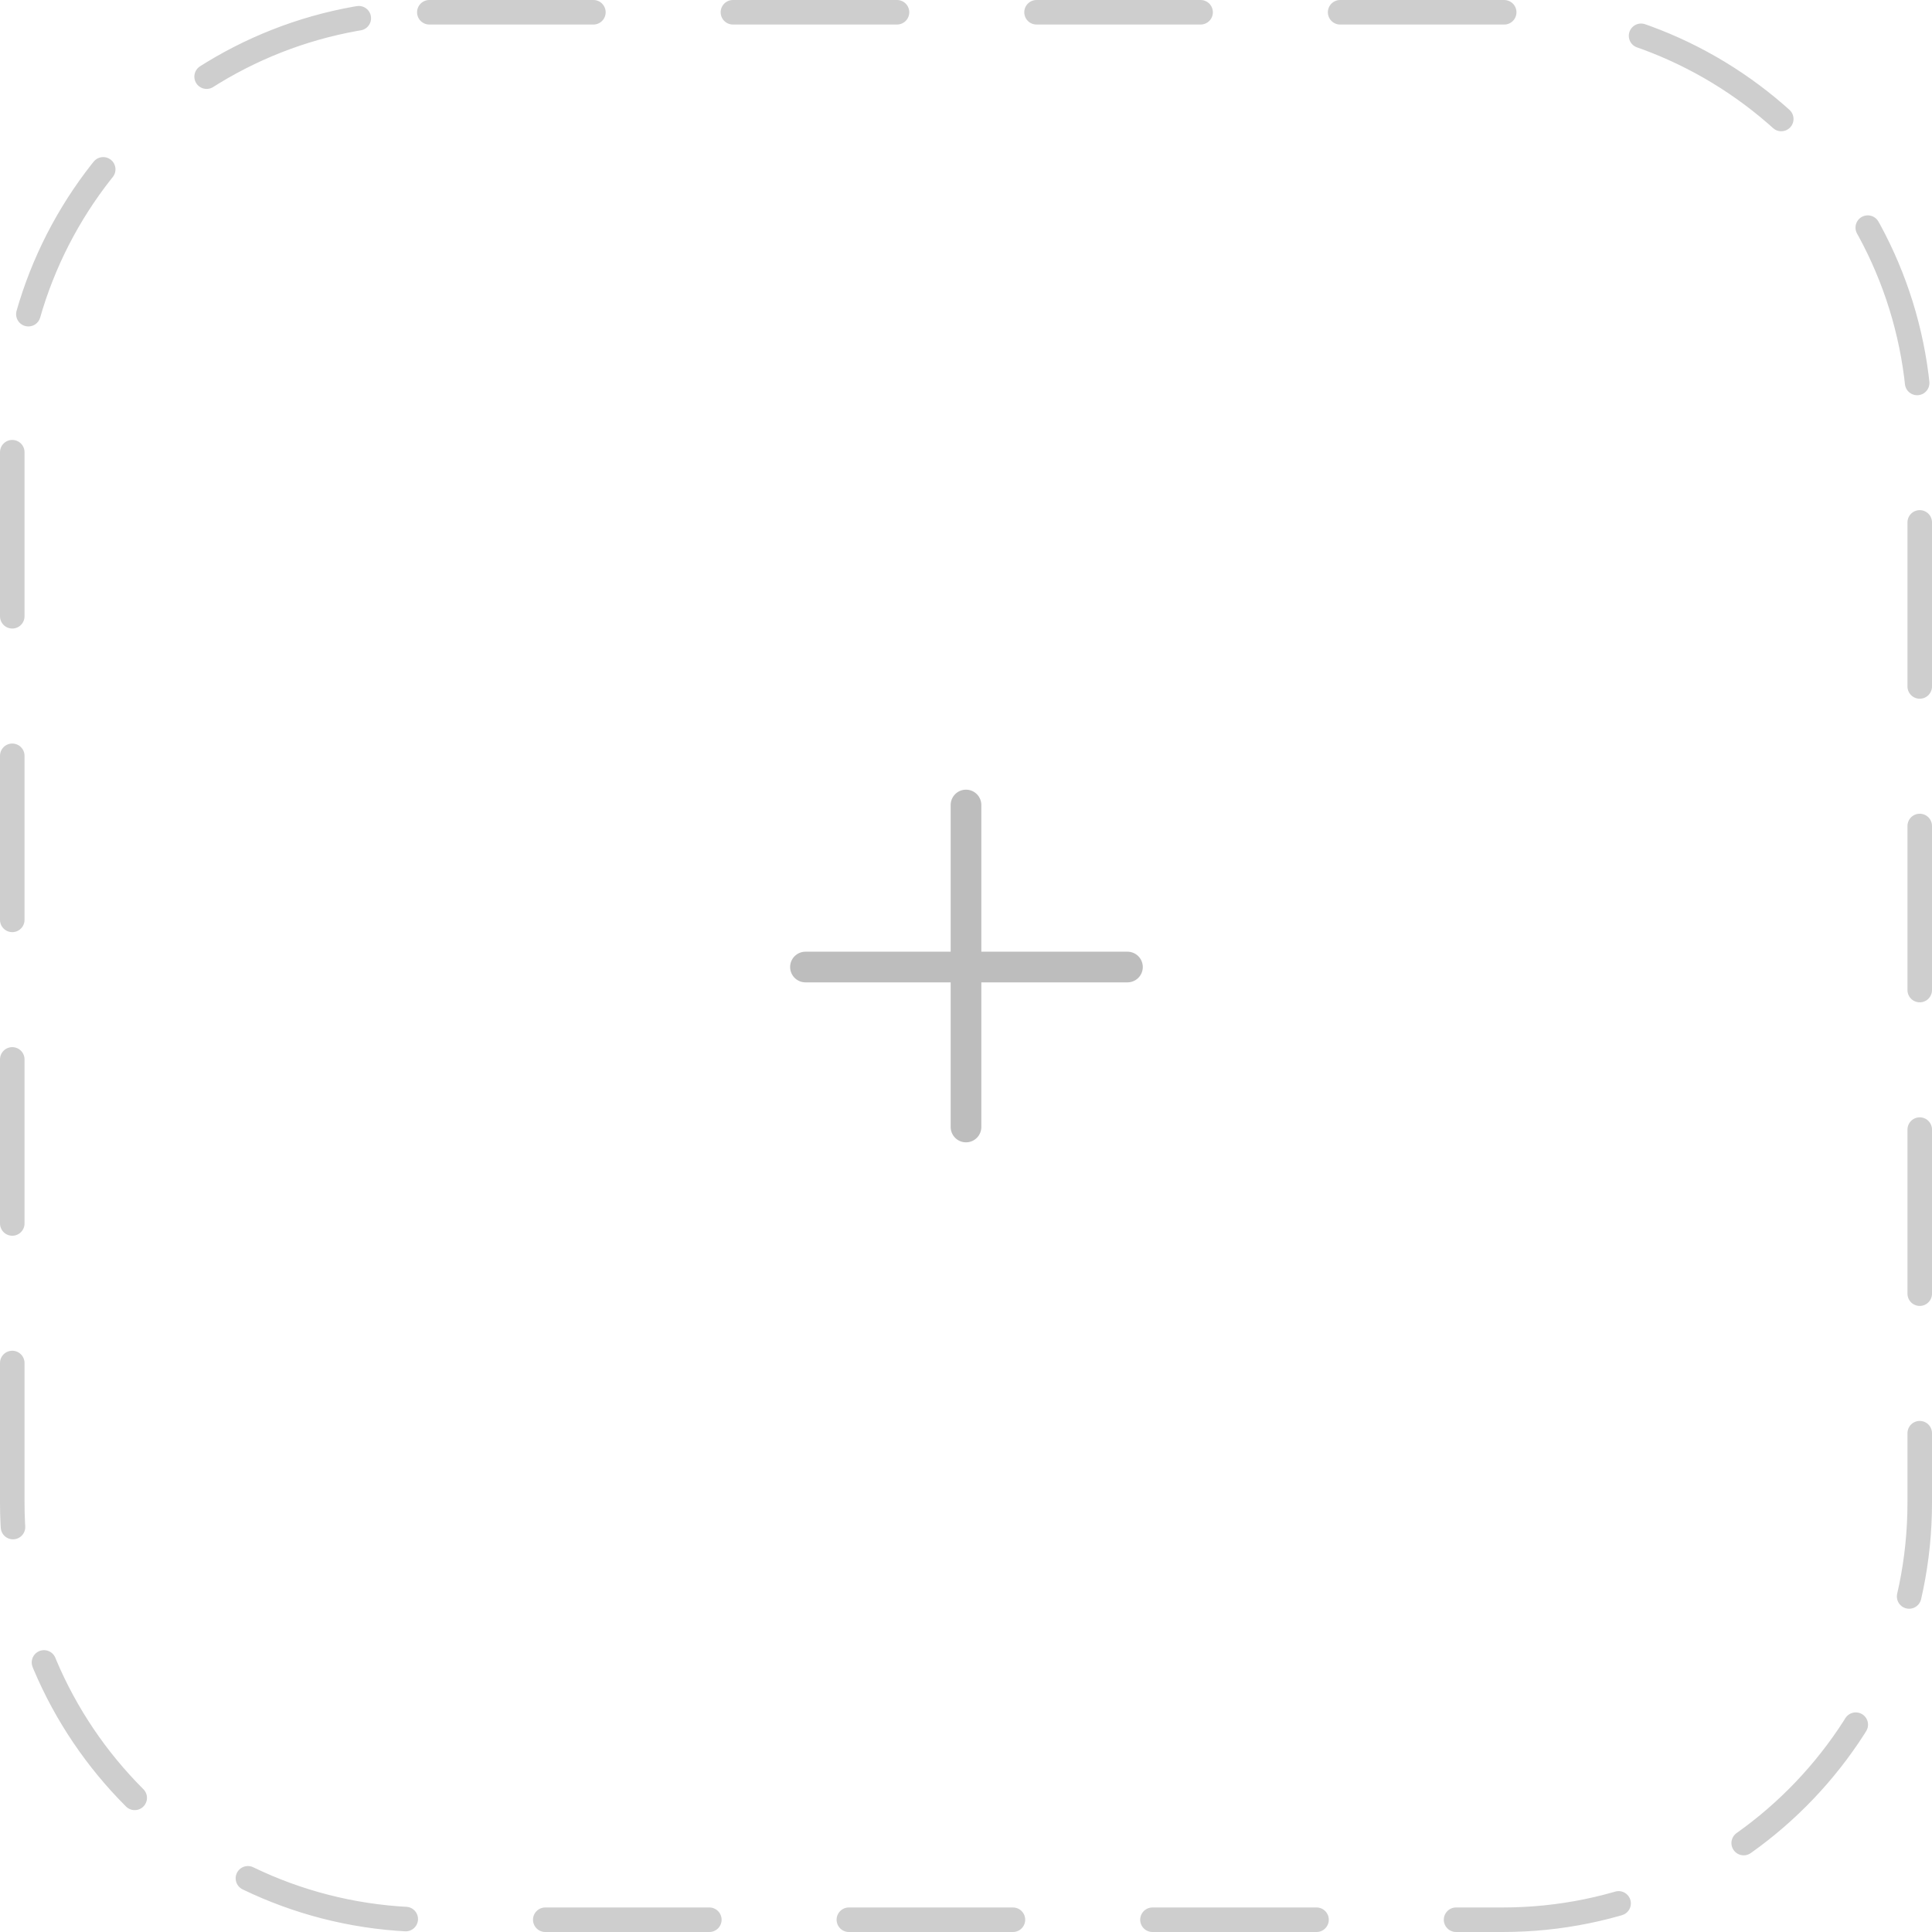
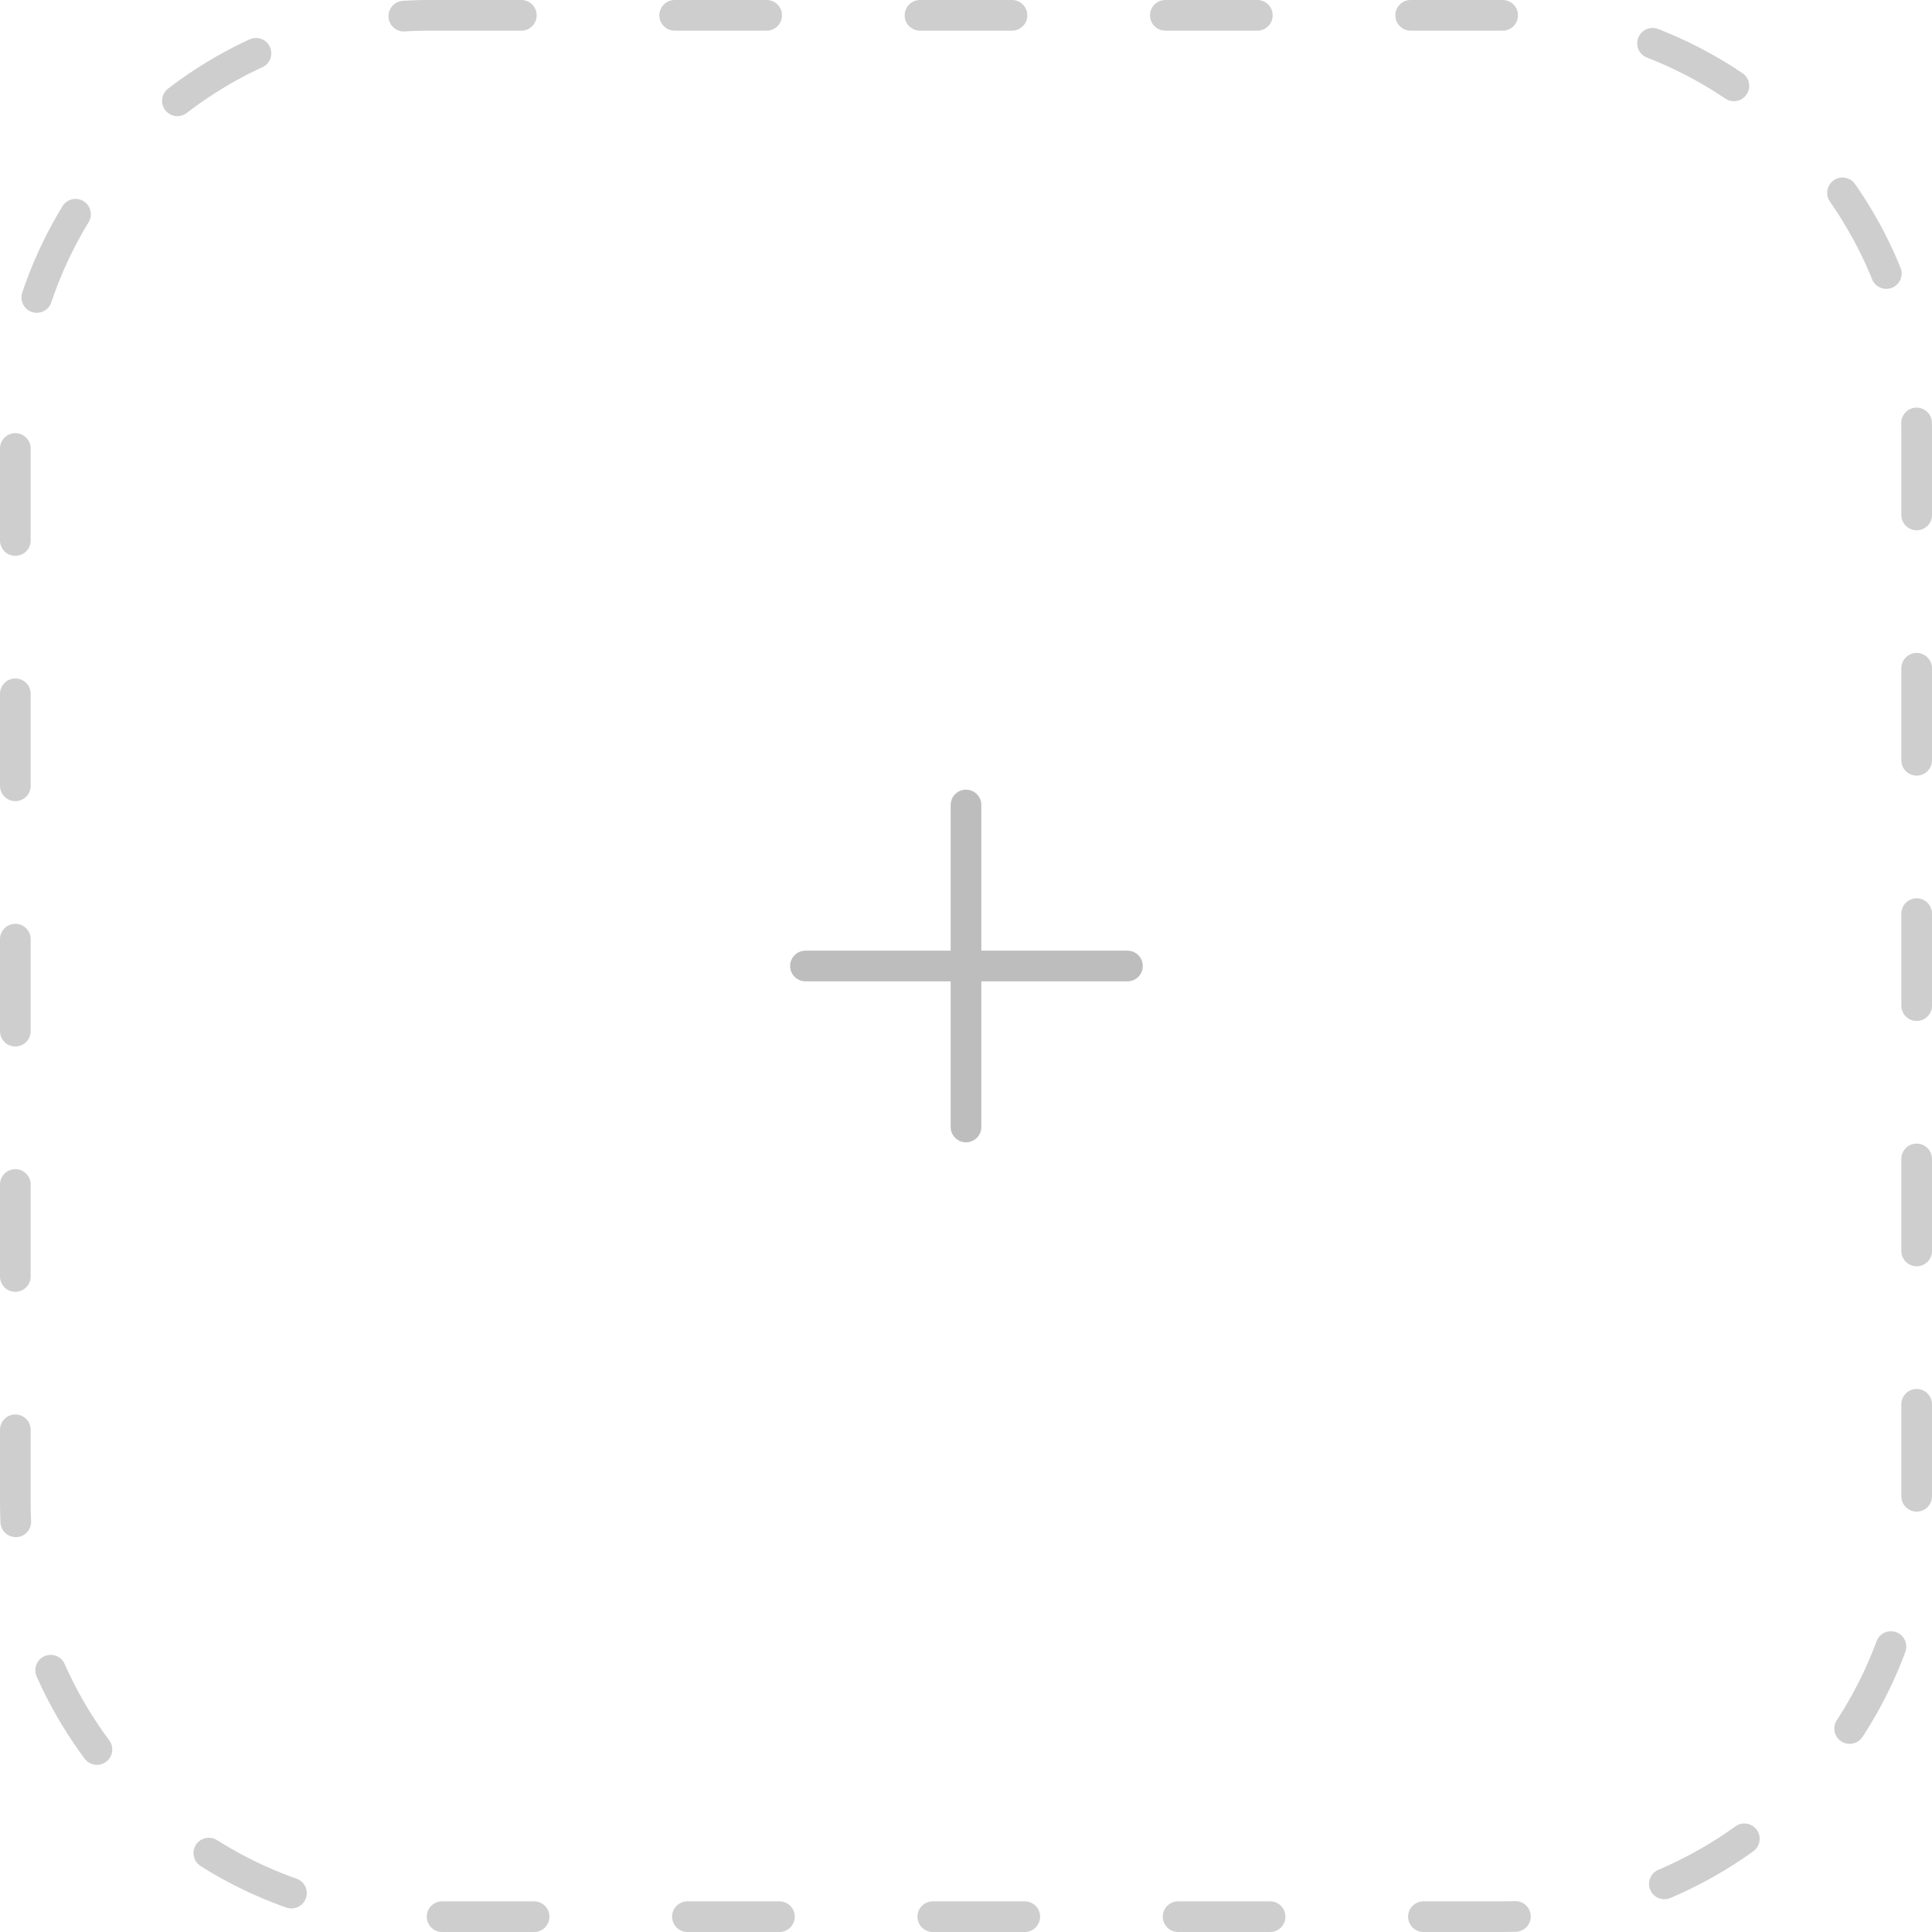
<svg xmlns="http://www.w3.org/2000/svg" width="126" height="126" viewBox="0 0 126 126">
  <g transform="translate(-966 -358)">
-     <g transform="translate(966 358)" fill="none" stroke="#cecece" stroke-linecap="round" stroke-width="1.6" stroke-dasharray="10.7 9.1">
+     <g transform="translate(966 358)" fill="none" stroke="#cecece" stroke-linecap="round" stroke-width="2" stroke-dasharray="6 10">
      <rect width="126" height="126" rx="28" stroke="none" />
-       <rect x="0.8" y="0.8" width="124.4" height="124.4" rx="27.2" fill="none" />
+       <rect x="1" y="1" width="124" height="124" rx="27" fill="none" />
    </g>
-     <line x2="21" transform="translate(1018.53 421.067)" fill="none" stroke="#bdbdbd" stroke-linecap="round" stroke-width="2" />
+     <line x2="21" transform="translate(1018.53 421)" fill="none" stroke="#bdbdbd" stroke-linecap="round" stroke-width="2" />
    <line x2="21" transform="translate(1029 410.5) rotate(90)" fill="none" stroke="#bdbdbd" stroke-linecap="round" stroke-width="2" />
  </g>
</svg>
